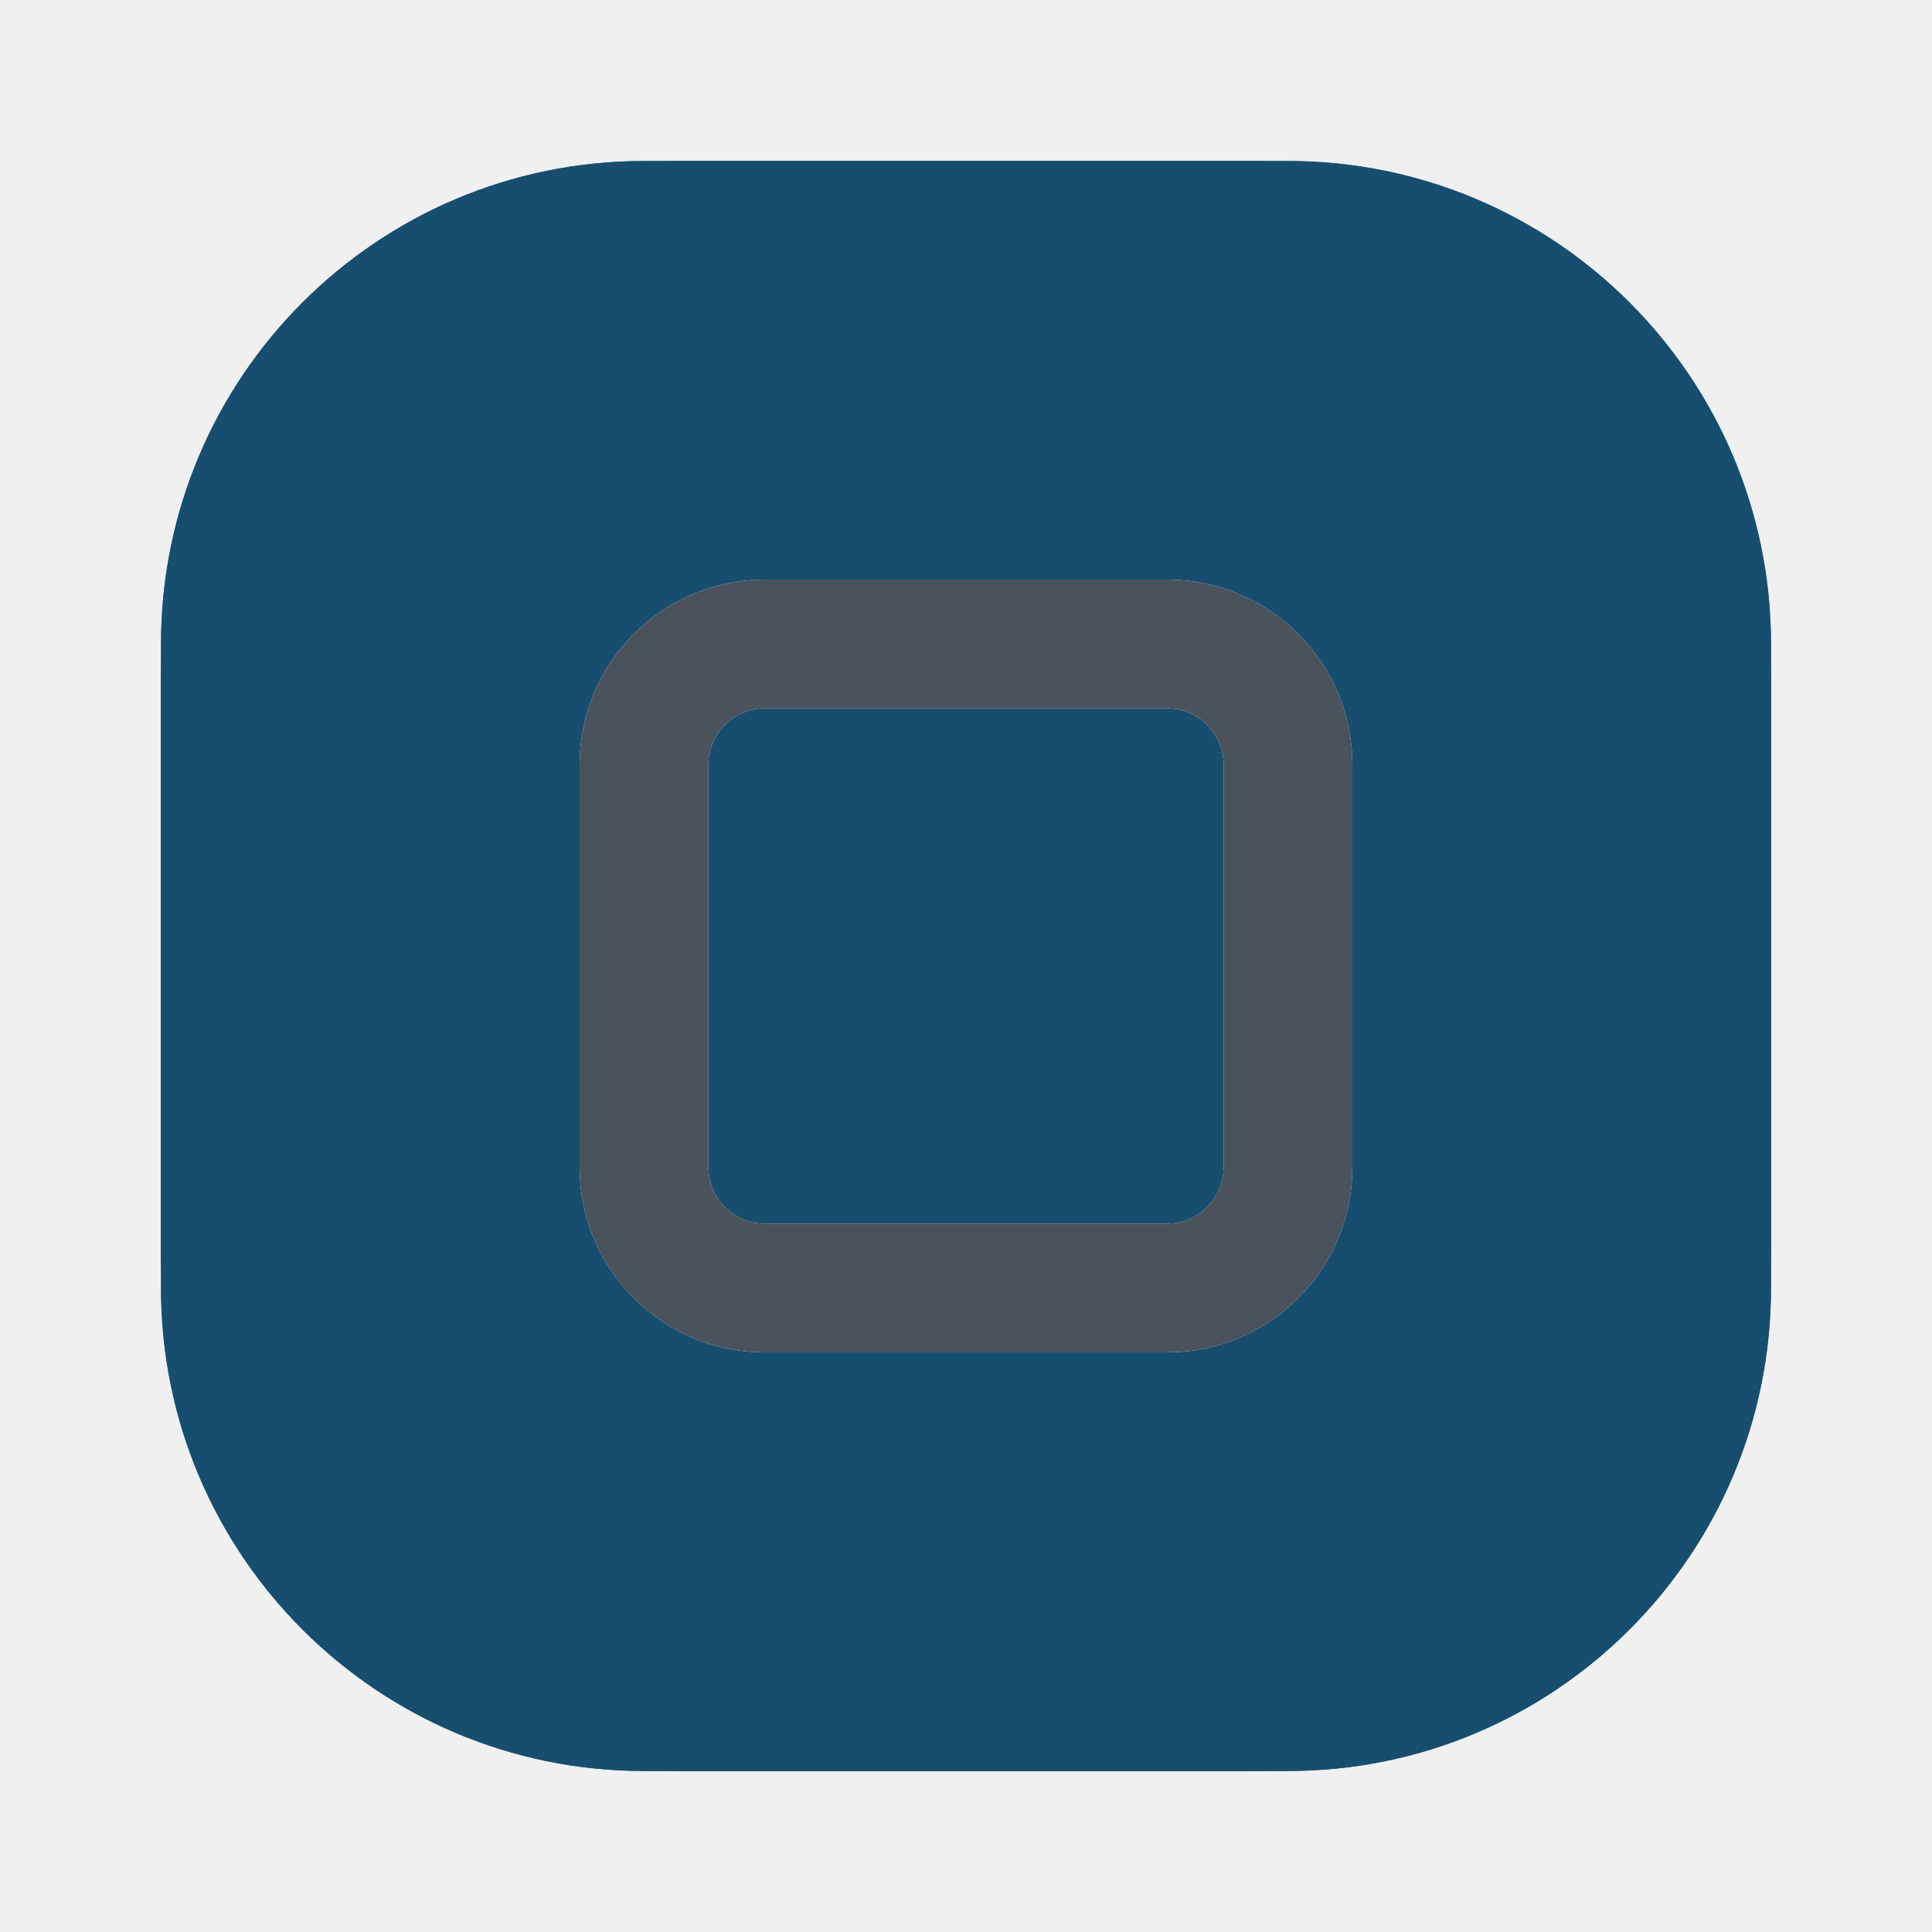
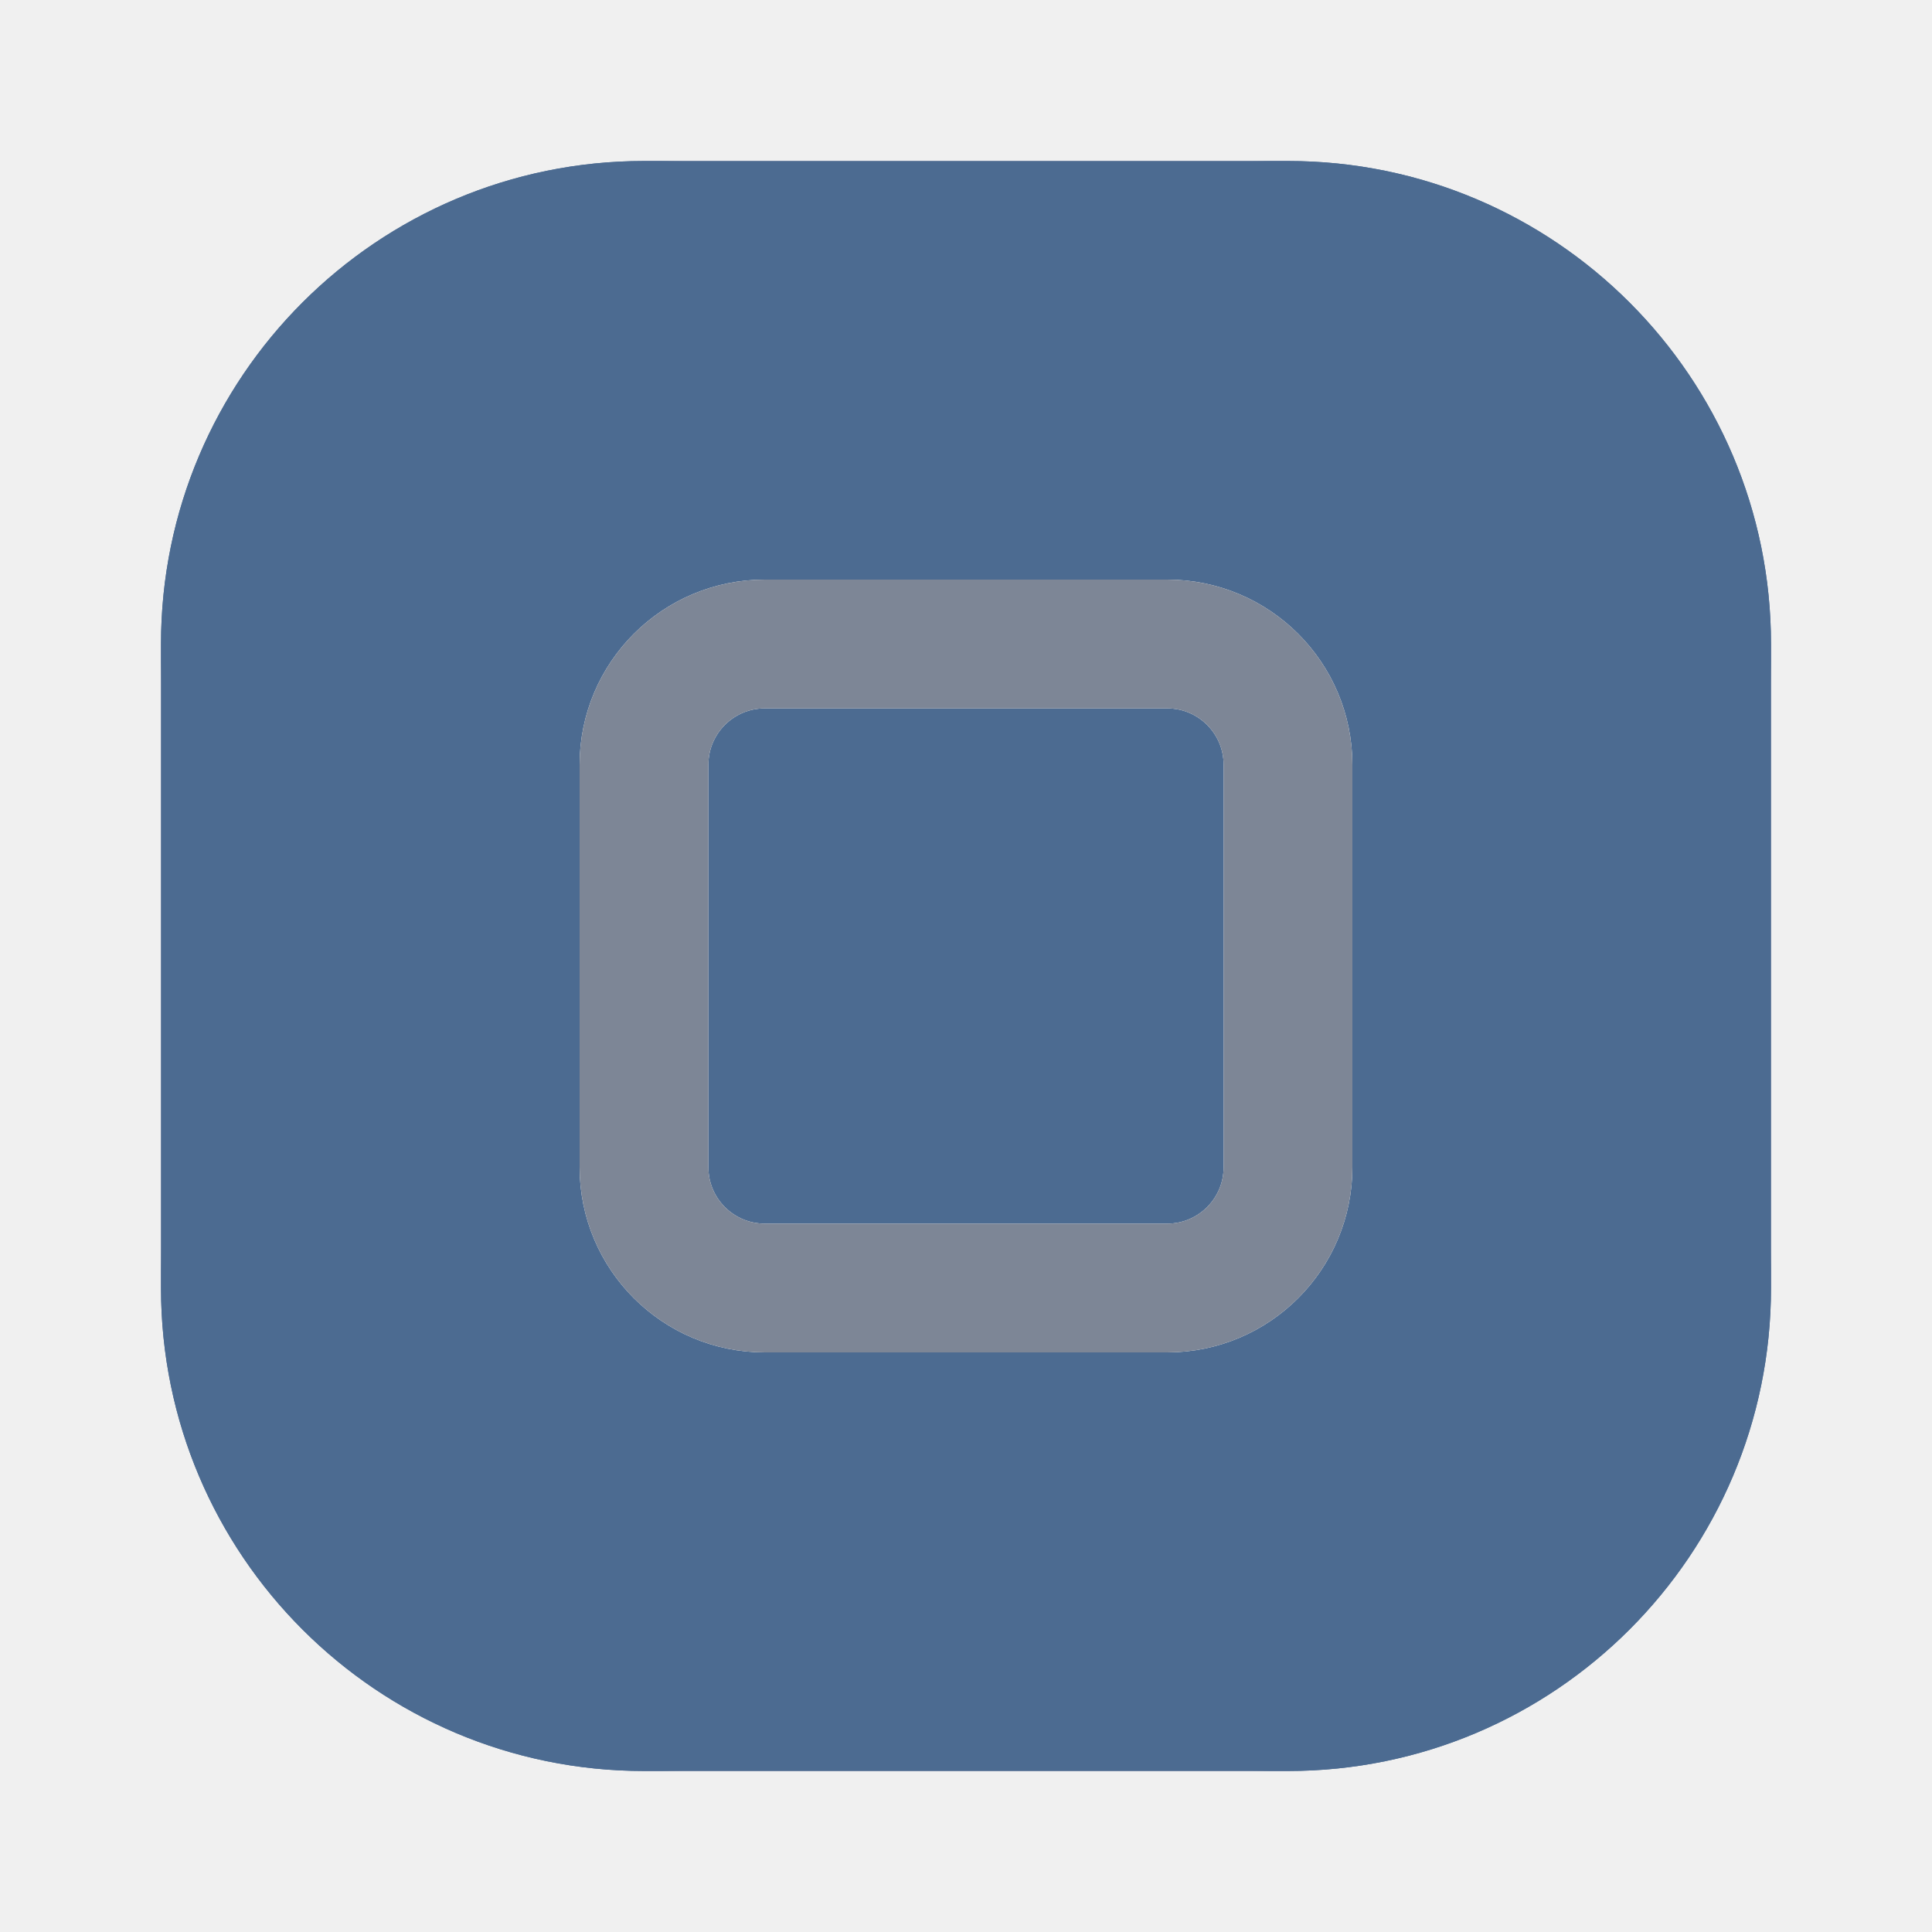
<svg xmlns="http://www.w3.org/2000/svg" width="24" height="24" viewBox="0 0 24 24" version="1.1">
  <g id="active-center">
    <rect x="0" y="0" width="24" height="24" fill="none" stroke="none" />
-     <rect x="8" y="8" width="8" height="8" rx="1.5" fill="none" stroke="#C8CED6" stroke-linecap="round" stroke-linejoin="round" stroke-width="1.6" />
+     <rect x="8" y="8" width="8" height="8" rx="1.5" fill="none" stroke="#2E3440" stroke-linecap="round" stroke-linejoin="round" stroke-width="1.6" />
  </g>
  <g id="hover-center">
    <rect x="0" y="0" width="24" height="24" fill="none" stroke="none" />
-     <rect x="2.5" y="2.5" width="19" height="19" rx="6" fill="none" stroke="#2A7FA8" stroke-width="1" />
-     <rect x="8" y="8" width="8" height="8" rx="1.5" fill="none" stroke="#E8EBF0" stroke-linecap="round" stroke-linejoin="round" stroke-width="1.6" />
+     <rect x="2.5" y="2.5" width="19" height="19" rx="6" fill="none" stroke="#963F4A" stroke-width="1" />
+     <rect x="8" y="8" width="8" height="8" rx="1.5" fill="none" stroke="#963F4A" stroke-linecap="round" stroke-linejoin="round" stroke-width="1.6" />
  </g>
  <g id="pressed-center">
    <rect x="0" y="0" width="24" height="24" fill="none" stroke="none" />
-     <rect x="2" y="2" width="20" height="20" rx="6" fill="#1F6E9C" />
+     <rect x="2" y="2" width="20" height="20" rx="6" fill="#4C6B91" />
    <rect x="8" y="8" width="8" height="8" rx="1.5" fill="none" stroke="#FFFFFF" stroke-linecap="round" stroke-linejoin="round" stroke-width="1.6" />
  </g>
  <g id="deactivated-center">
    <rect x="0" y="0" width="24" height="24" fill="none" stroke="none" />
-     <rect x="8" y="8" width="8" height="8" rx="1.5" fill="none" stroke="#5F6874" stroke-linecap="round" stroke-linejoin="round" stroke-width="1.6" />
+     <rect x="8" y="8" width="8" height="8" rx="1.5" fill="none" stroke="#828999" stroke-linecap="round" stroke-linejoin="round" stroke-width="1.6" />
  </g>
  <g id="inactive-center">
    <rect x="0" y="0" width="24" height="24" fill="none" stroke="none" />
-     <rect x="8" y="8" width="8" height="8" rx="1.5" fill="none" stroke="#8D97A4" stroke-linecap="round" stroke-linejoin="round" stroke-width="1.6" />
+     <rect x="8" y="8" width="8" height="8" rx="1.5" fill="none" stroke="#4C566A" stroke-linecap="round" stroke-linejoin="round" stroke-width="1.6" />
  </g>
  <g id="hover-inactive-center">
    <rect x="0" y="0" width="24" height="24" fill="none" stroke="none" />
-     <rect x="2.5" y="2.5" width="19" height="19" rx="6" fill="none" stroke="#3B3D42" stroke-width="1" />
-     <rect x="8" y="8" width="8" height="8" rx="1.5" fill="none" stroke="#C8CED6" stroke-linecap="round" stroke-linejoin="round" stroke-width="1.6" />
+     <rect x="2.5" y="2.5" width="19" height="19" rx="6" fill="none" stroke="#D8DCE4" stroke-width="1" />
+     <rect x="8" y="8" width="8" height="8" rx="1.5" fill="none" stroke="#4C566A" stroke-linecap="round" stroke-linejoin="round" stroke-width="1.6" />
  </g>
  <g id="pressed-inactive-center">
    <rect x="0" y="0" width="24" height="24" fill="none" stroke="none" />
-     <rect x="2" y="2" width="20" height="20" rx="6" fill="#174E70" />
+     <rect x="2" y="2" width="20" height="20" rx="6" fill="#4C6B91" />
    <rect x="8" y="8" width="8" height="8" rx="1.5" fill="none" stroke="#FFFFFF" stroke-linecap="round" stroke-linejoin="round" stroke-width="1.6" />
  </g>
  <g id="deactivated-inactive-center">
    <rect x="0" y="0" width="24" height="24" fill="none" stroke="none" />
-     <rect x="8" y="8" width="8" height="8" rx="1.5" fill="none" stroke="#4A525C" stroke-linecap="round" stroke-linejoin="round" stroke-width="1.6" />
+     <rect x="8" y="8" width="8" height="8" rx="1.5" fill="none" stroke="#7D8696" stroke-linecap="round" stroke-linejoin="round" stroke-width="1.6" />
  </g>
</svg>
